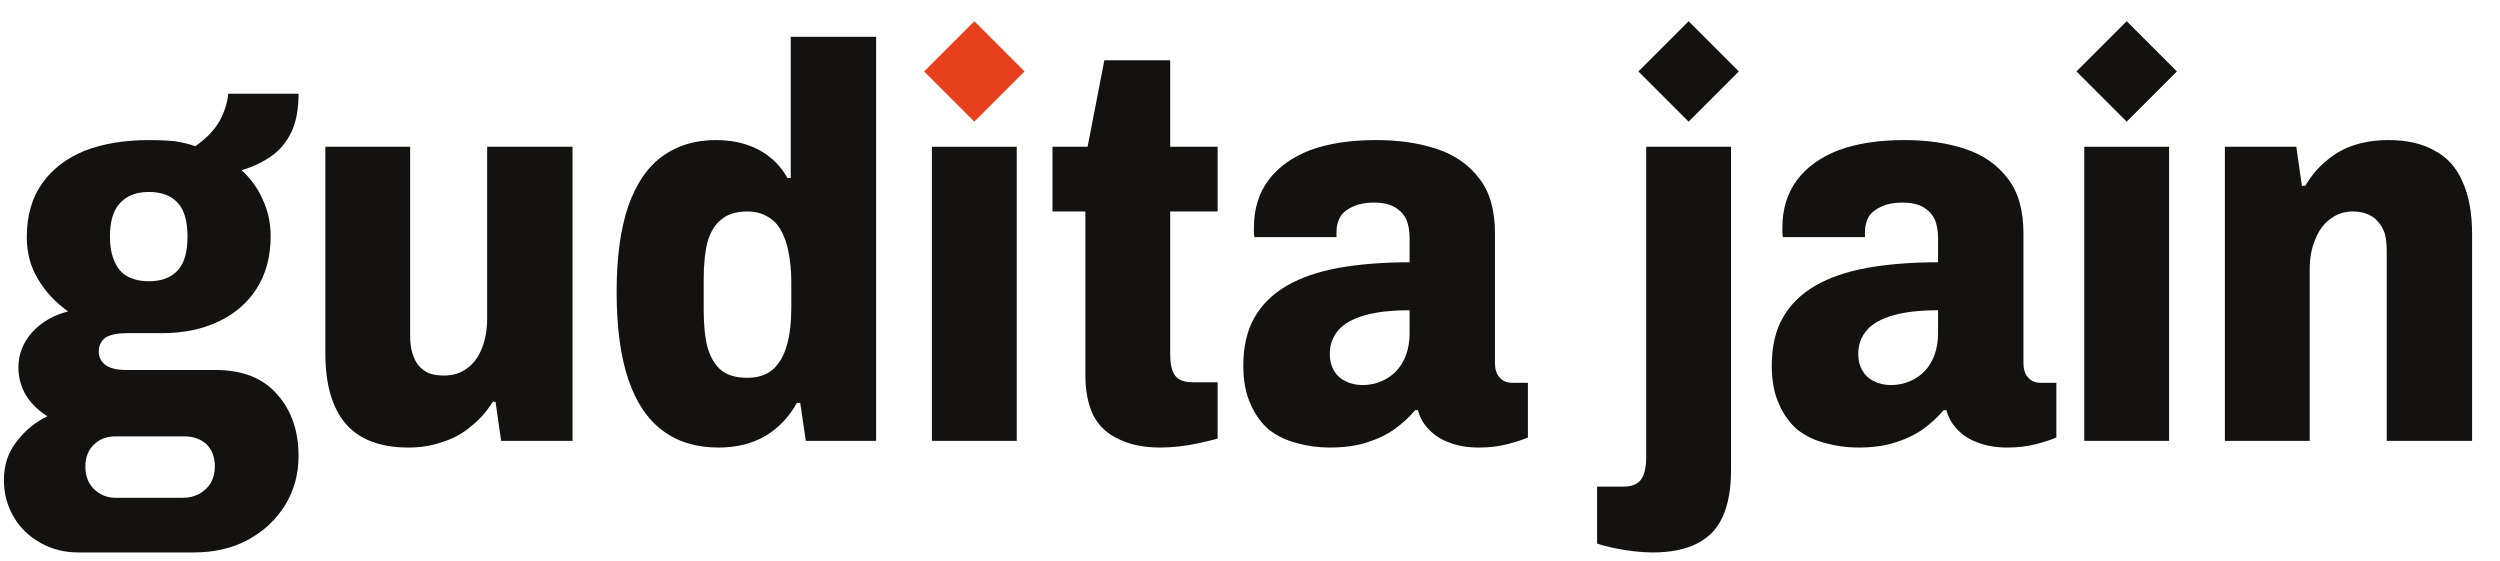
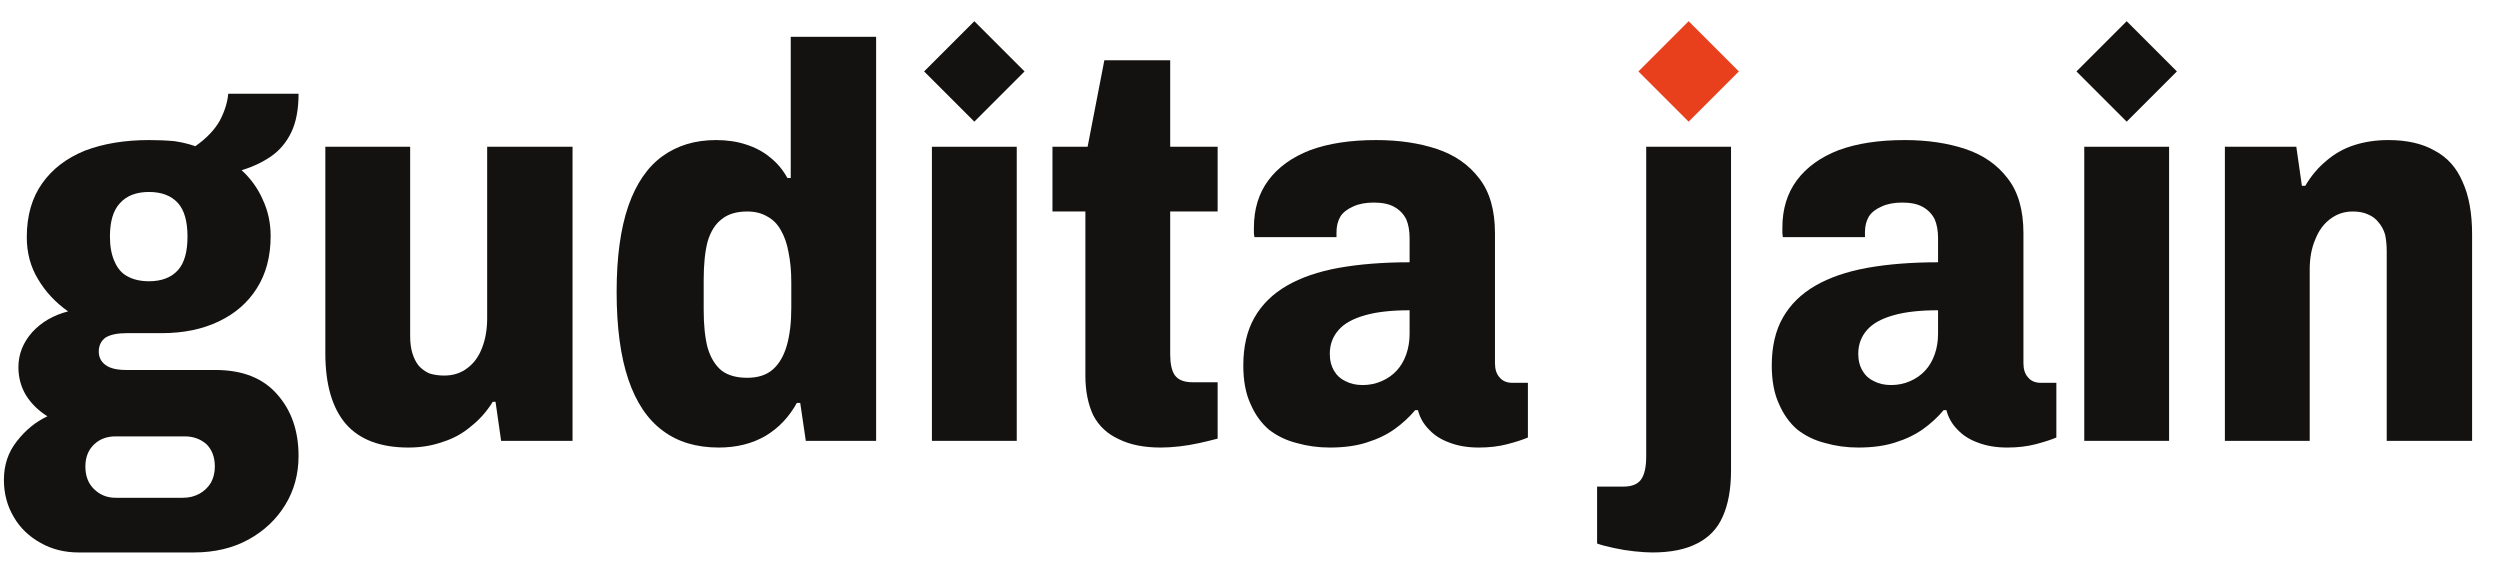
<svg xmlns="http://www.w3.org/2000/svg" viewBox="0 0 4480 1005" role="img" aria-label="Gudita Jain">
  <g transform="translate(0 790) scale(1 -1)" fill="#141210">
    <path transform="translate(0 0)" d="M141 -200Q103 -200 73 -183Q42 -166 25 -137Q7 -107 7 -70Q7 -30 30 -1Q53 29 85 44Q61 59 47 81Q33 104 33 132Q33 167 58 195Q83 222 122 232Q88 256 68 290Q48 323 48 365Q48 423 76 462Q103 500 152 520Q202 539 267 539Q292 539 313 537Q333 534 350 528Q380 549 394 574Q407 599 409 622H535Q535 580 522 553Q509 526 486 510Q463 494 433 485Q458 462 471 432Q485 402 485 367Q485 312 460 273Q436 235 392 214Q348 193 290 193H227Q202 193 189 185Q177 176 177 160Q177 145 189 136Q201 127 226 127H386Q459 127 497 83Q535 40 535 -27Q535 -76 511 -115Q487 -154 445 -177Q403 -200 347 -200ZM207 -102H328Q344 -102 357 -95Q370 -88 378 -75Q385 -62 385 -46Q385 -21 370 -6Q354 8 331 8H207Q184 8 169 -6Q153 -21 153 -46Q153 -71 168 -86Q184 -102 207 -102ZM267 286Q301 286 319 306Q336 325 336 366Q336 407 319 426Q301 446 267 446Q233 446 215 426Q197 407 197 366Q197 340 205 322Q213 303 228 295Q244 286 267 286Z" />
    <path transform="translate(533 0)" d="M199 -12Q124 -12 87 30Q50 73 50 157V527H202V188Q202 170 206 157Q210 144 217 135Q225 126 236 121Q248 117 263 117Q287 117 304 130Q322 143 331 167Q340 190 340 220V527H493V0H365L355 70H350Q334 44 311 26Q289 7 260 -2Q232 -12 199 -12Z" />
    <path transform="translate(1073 0)" d="M215 -12Q155 -12 115 18Q74 48 53 110Q32 172 32 267Q32 360 53 421Q74 481 114 510Q154 539 210 539Q240 539 264 531Q289 523 307 508Q326 493 338 471H344V724H497V0H371L361 68H355Q334 30 299 9Q263 -12 215 -12ZM266 113Q295 113 312 128Q329 143 337 171Q345 199 345 238V284Q345 314 340 338Q336 361 326 378Q317 394 302 402Q287 411 266 411Q237 411 220 397Q203 384 195 357Q188 330 188 288V235Q188 194 195 167Q203 140 220 126Q237 113 266 113Z" />
    <path transform="translate(1617 0)" d="M53 0V527H205V0Z" />
    <path transform="translate(1869 0)" d="M211 -12Q166 -12 136 3Q105 17 90 46Q76 76 76 117V411H17V527H80L110 682H228V527H313V411H228V155Q228 130 236 118Q245 105 268 105H313V4Q298 0 280 -4Q262 -8 244 -10Q226 -12 211 -12Z" />
    <path transform="translate(2200 0)" d="M183 -12Q152 -12 124 -4Q96 3 74 20Q53 38 41 66Q28 94 28 135Q28 186 48 221Q68 256 106 278Q144 300 199 310Q255 320 326 320V363Q326 383 320 397Q313 411 299 419Q285 427 262 427Q240 427 225 420Q209 413 202 402Q195 390 195 374V365H48Q47 370 47 373Q47 377 47 382Q47 432 73 467Q99 502 148 521Q197 539 266 539Q327 539 375 523Q423 507 451 470Q479 434 479 372V139Q479 123 487 114Q495 104 510 104H538V6Q524 0 501 -6Q478 -12 450 -12Q420 -12 397 -3Q375 5 361 20Q346 35 341 55H336Q320 36 299 21Q278 6 249 -3Q221 -12 183 -12ZM242 100Q260 100 276 107Q292 114 303 126Q314 138 320 155Q326 172 326 192V234Q277 234 246 225Q214 216 199 199Q183 181 183 156Q183 138 191 125Q198 113 211 107Q224 100 242 100Z" />
    <path transform="translate(2896 0)" d="M65 -200Q52 -200 33 -198Q14 -196 -4 -192Q-23 -188 -34 -184V-82H13Q36 -82 45 -69Q54 -56 54 -28V527H206V-53Q206 -103 191 -136Q177 -168 145 -184Q114 -200 65 -200Z" />
    <path transform="translate(3147 0)" d="M183 -12Q152 -12 124 -4Q96 3 74 20Q53 38 41 66Q28 94 28 135Q28 186 48 221Q68 256 106 278Q144 300 199 310Q255 320 326 320V363Q326 383 320 397Q313 411 299 419Q285 427 262 427Q240 427 225 420Q209 413 202 402Q195 390 195 374V365H48Q47 370 47 373Q47 377 47 382Q47 432 73 467Q99 502 148 521Q197 539 266 539Q327 539 375 523Q423 507 451 470Q479 434 479 372V139Q479 123 487 114Q495 104 510 104H538V6Q524 0 501 -6Q478 -12 450 -12Q420 -12 397 -3Q375 5 361 20Q346 35 341 55H336Q320 36 299 21Q278 6 249 -3Q221 -12 183 -12ZM242 100Q260 100 276 107Q292 114 303 126Q314 138 320 155Q326 172 326 192V234Q277 234 246 225Q214 216 199 199Q183 181 183 156Q183 138 191 125Q198 113 211 107Q224 100 242 100Z" />
    <path transform="translate(3682 0)" d="M53 0V527H205V0Z" />
    <path transform="translate(3934 0)" d="M53 0V527H181L191 457H197Q213 484 235 502Q257 521 285 530Q313 539 346 539Q396 539 429 520Q463 502 479 464Q496 427 496 370V0H343V339Q343 357 340 370Q336 383 328 392Q321 401 309 406Q298 411 282 411Q259 411 241 397Q224 384 215 361Q205 338 205 307V0Z" />
-     <path fill="#E8401C" d="M1746 752L1836 662L1746 572L1656 662Z" />
-     <path fill="#141210" d="M3026 752L3116 662L3026 572L2936 662Z" />
+     <path fill="#141210" d="M1746 752L1836 662L1746 572L1656 662Z" />
+     <path fill="#E8401C" d="M3026 752L3116 662L3026 572L2936 662Z" />
    <path fill="#141210" d="M3811 752L3901 662L3811 572L3721 662Z" />
  </g>
</svg>
